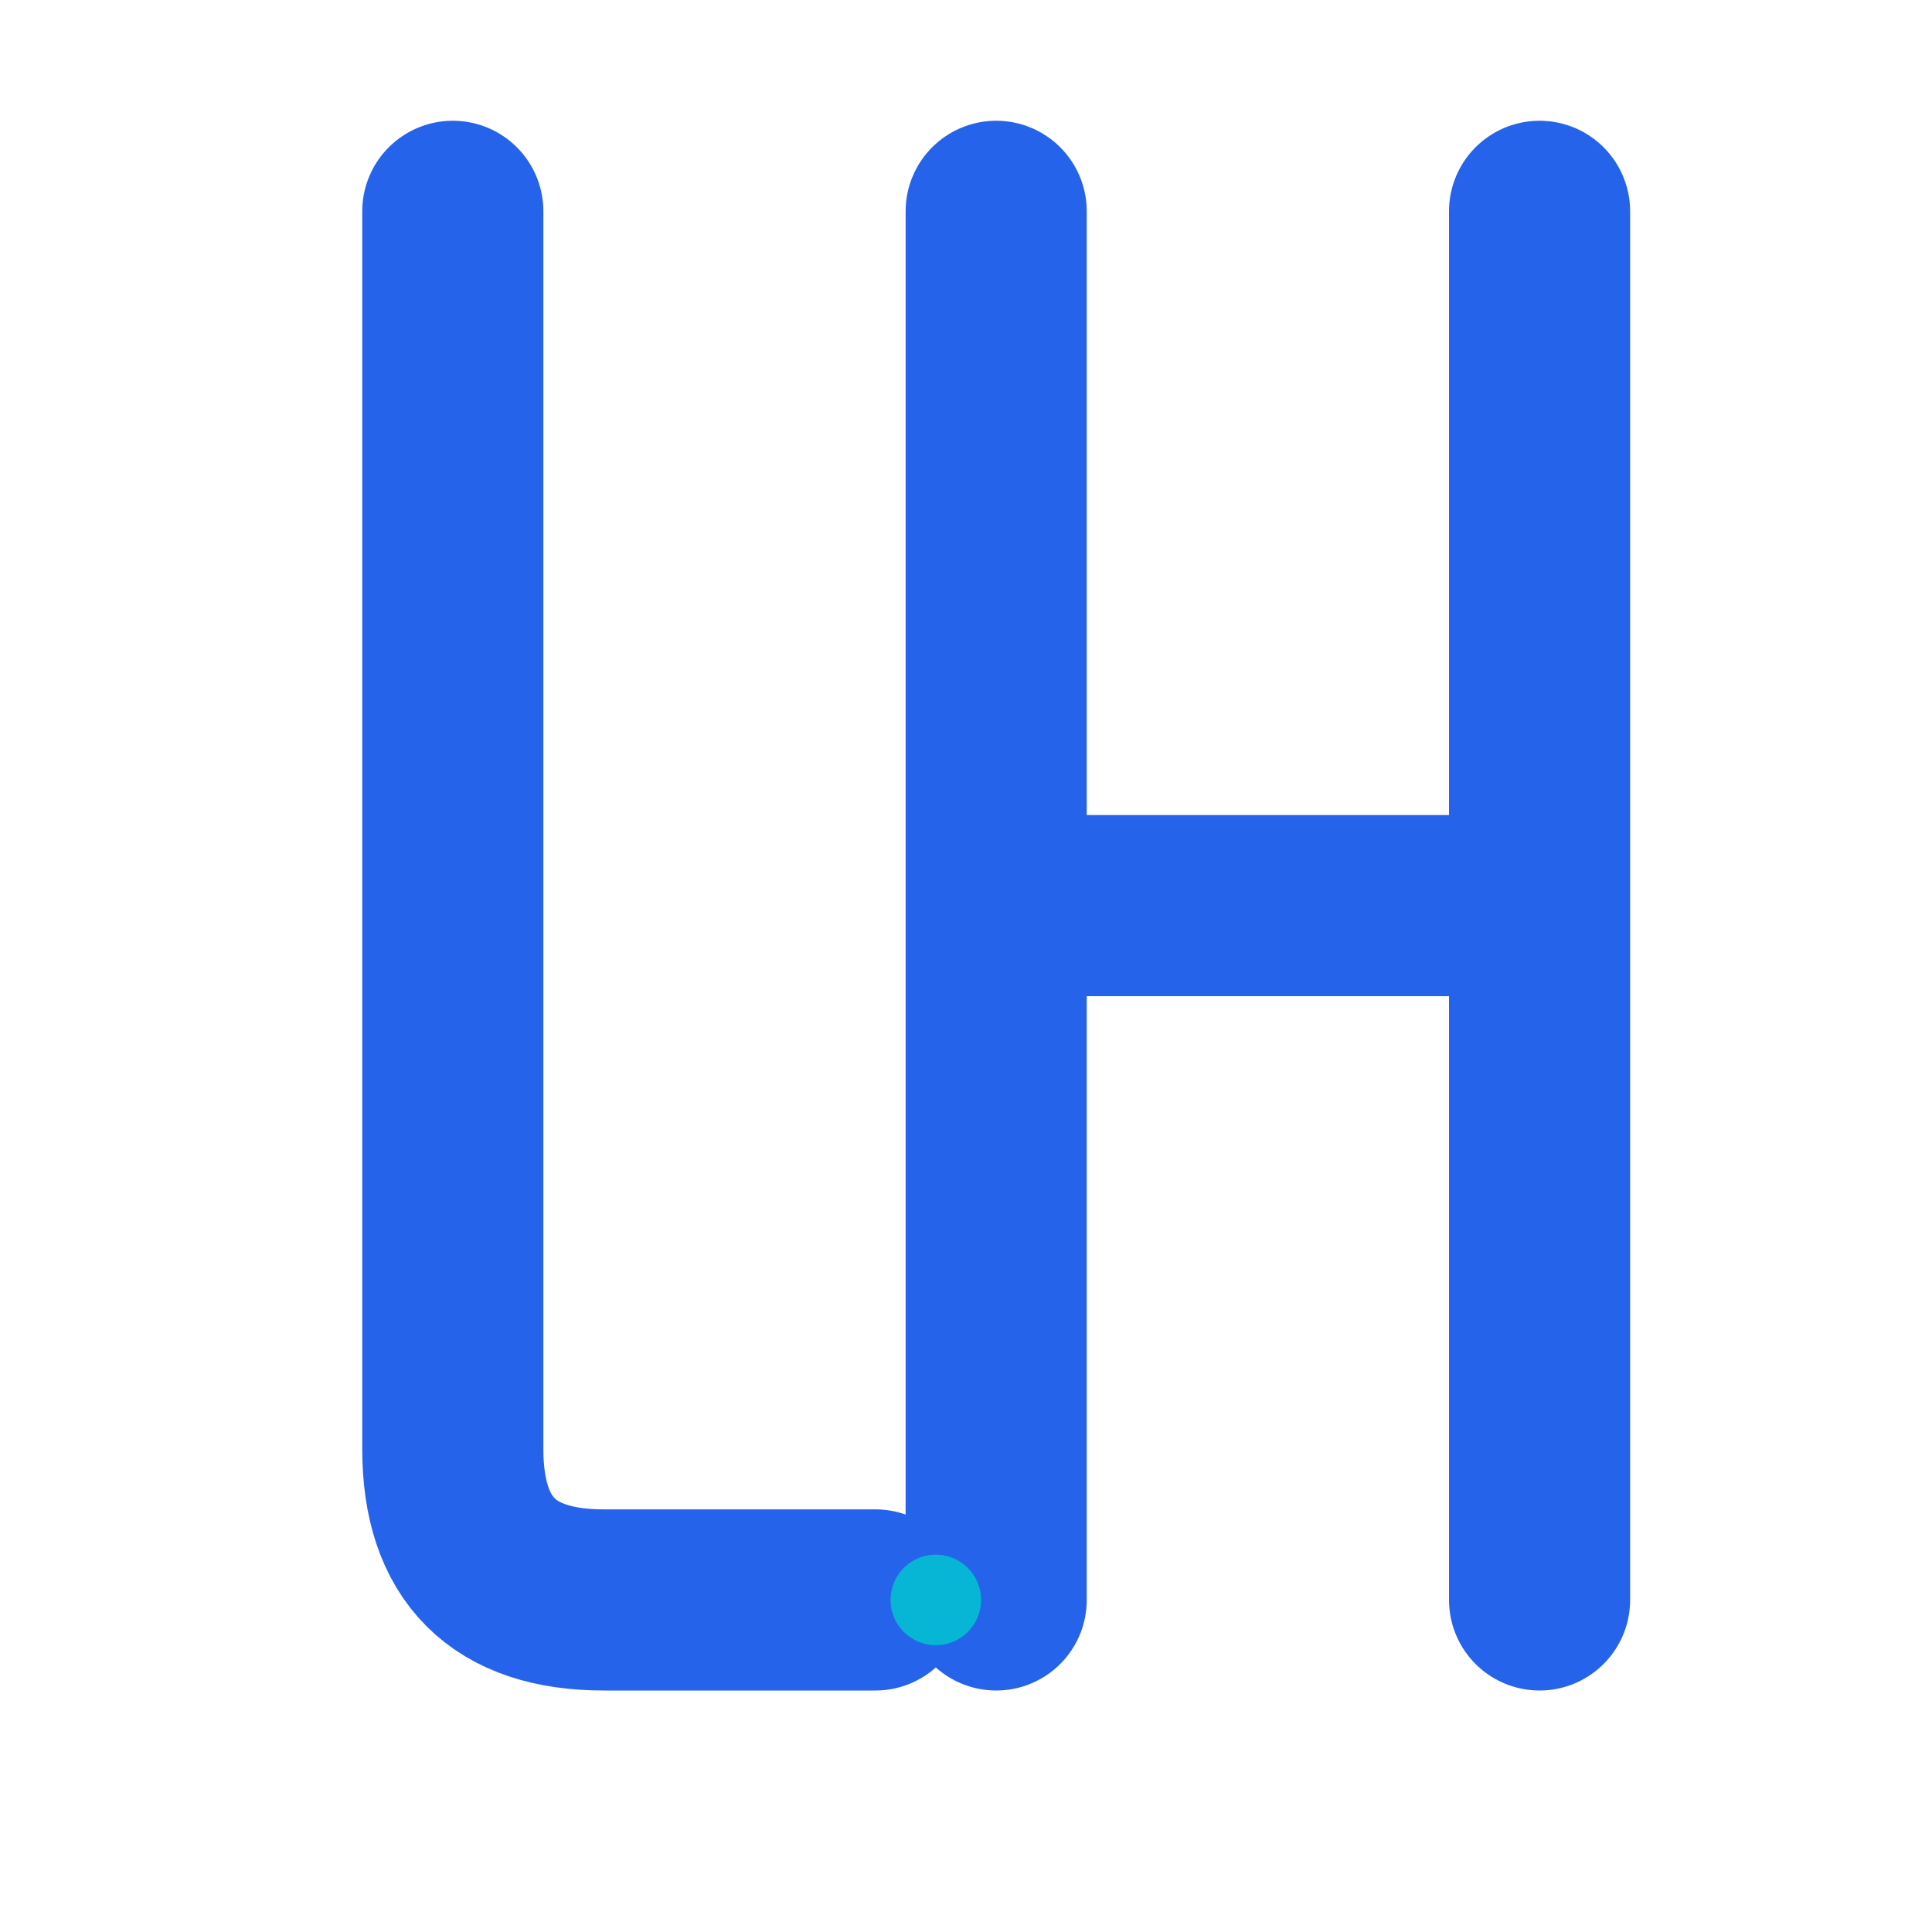
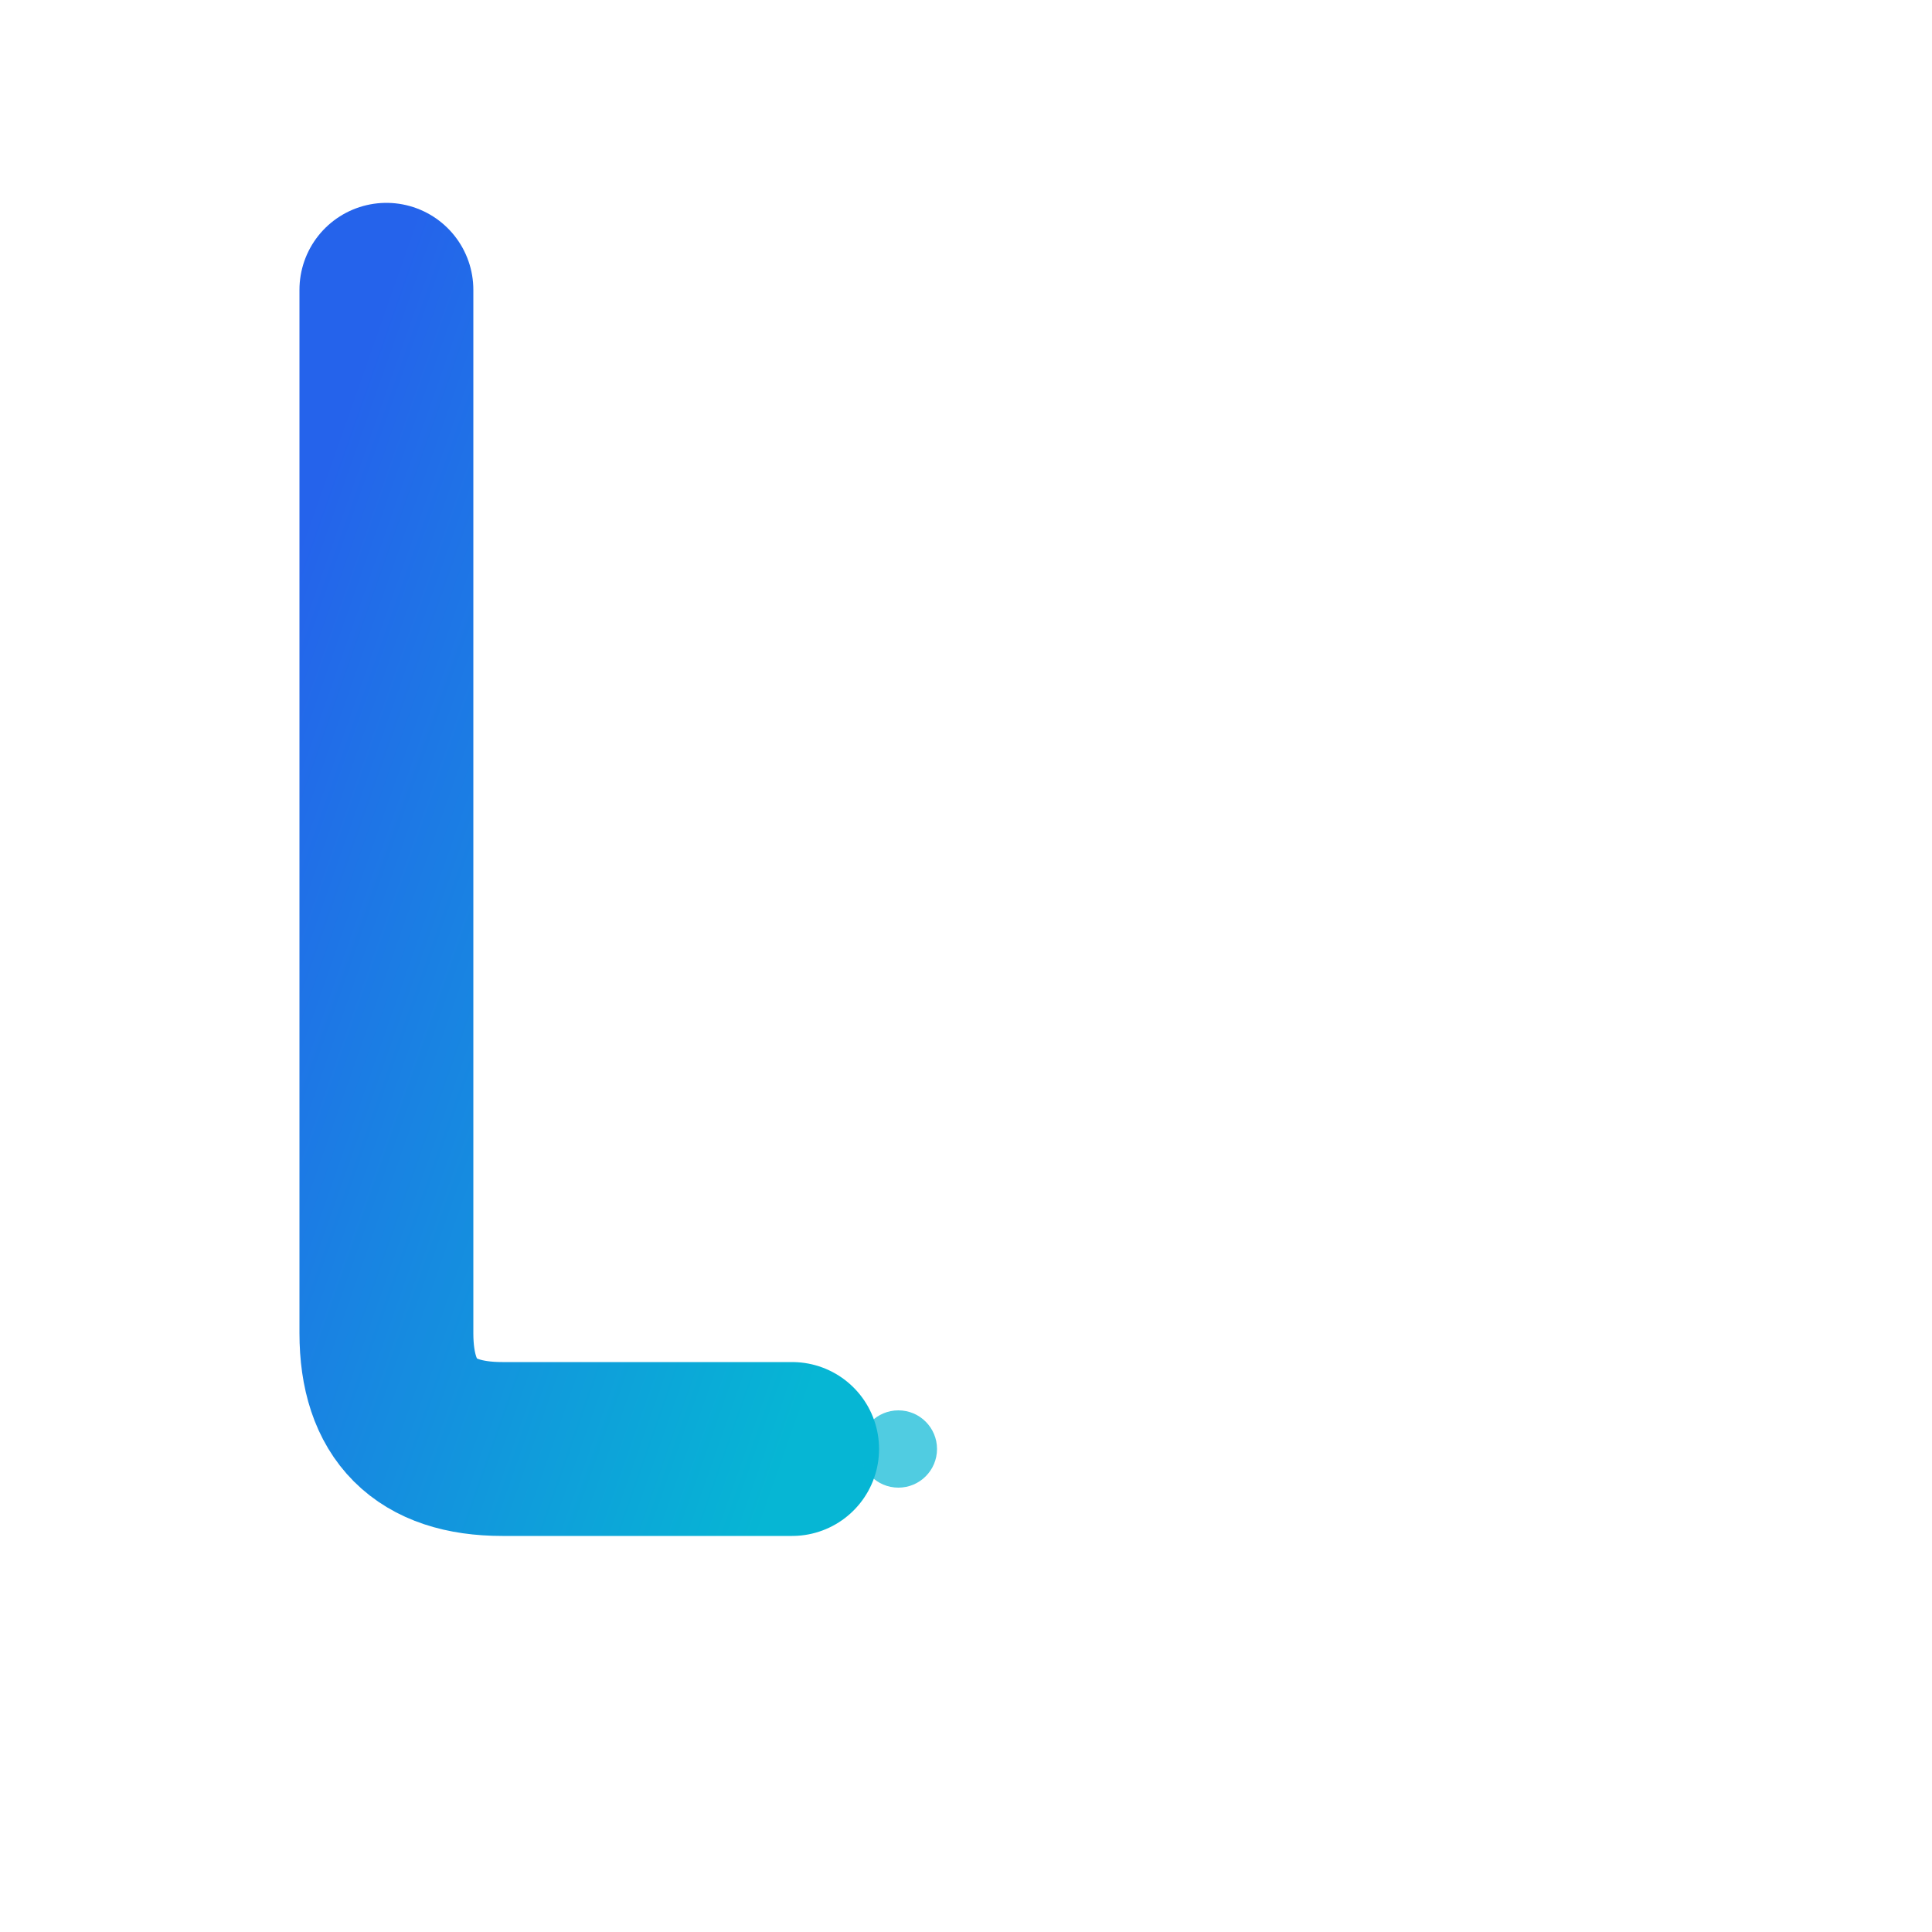
- <svg xmlns="http://www.w3.org/2000/svg" viewBox="0 0 64 64">
-   <path d="M15 7 L15 48 Q15 53, 20 53 L29 53" fill="none" stroke="#2563EB" stroke-width="6" stroke-linecap="round" stroke-linejoin="round" />
-   <path d="M33 53 L33 7 M33 30 L51 30 M51 7 L51 53" fill="none" stroke="#2563EB" stroke-width="6" stroke-linecap="round" />
-   <circle cx="31" cy="53" r="1.5" fill="#06B6D4" />
+ <svg xmlns="http://www.w3.org/2000/svg" viewBox="0 0 200 200">
+   <defs>
+     <linearGradient id="grad" x1="0" y1="0" x2="1" y2="1">
+       <stop offset="0%" stop-color="#2563EB" />
+       <stop offset="100%" stop-color="#06B6D4" />
+     </linearGradient>
+   </defs>
+   <path d="M40 30 L40 138 Q40 150, 52 150 L82 150" fill="none" stroke="url(#grad)" stroke-width="18" stroke-linecap="round" stroke-linejoin="round" />
+   <path d="M104 150 L104 30" fill="none" stroke="url(#grad)" stroke-width="18" stroke-linecap="round" />
+   <path d="M104 92 L152 92" fill="none" stroke="url(#grad)" stroke-width="18" stroke-linecap="round" />
+   <path d="M152 30 L152 150" fill="none" stroke="url(#grad)" stroke-width="18" stroke-linecap="round" />
+   <circle cx="93" cy="150" r="4" fill="#06B6D4" opacity="0.7" />
</svg>
